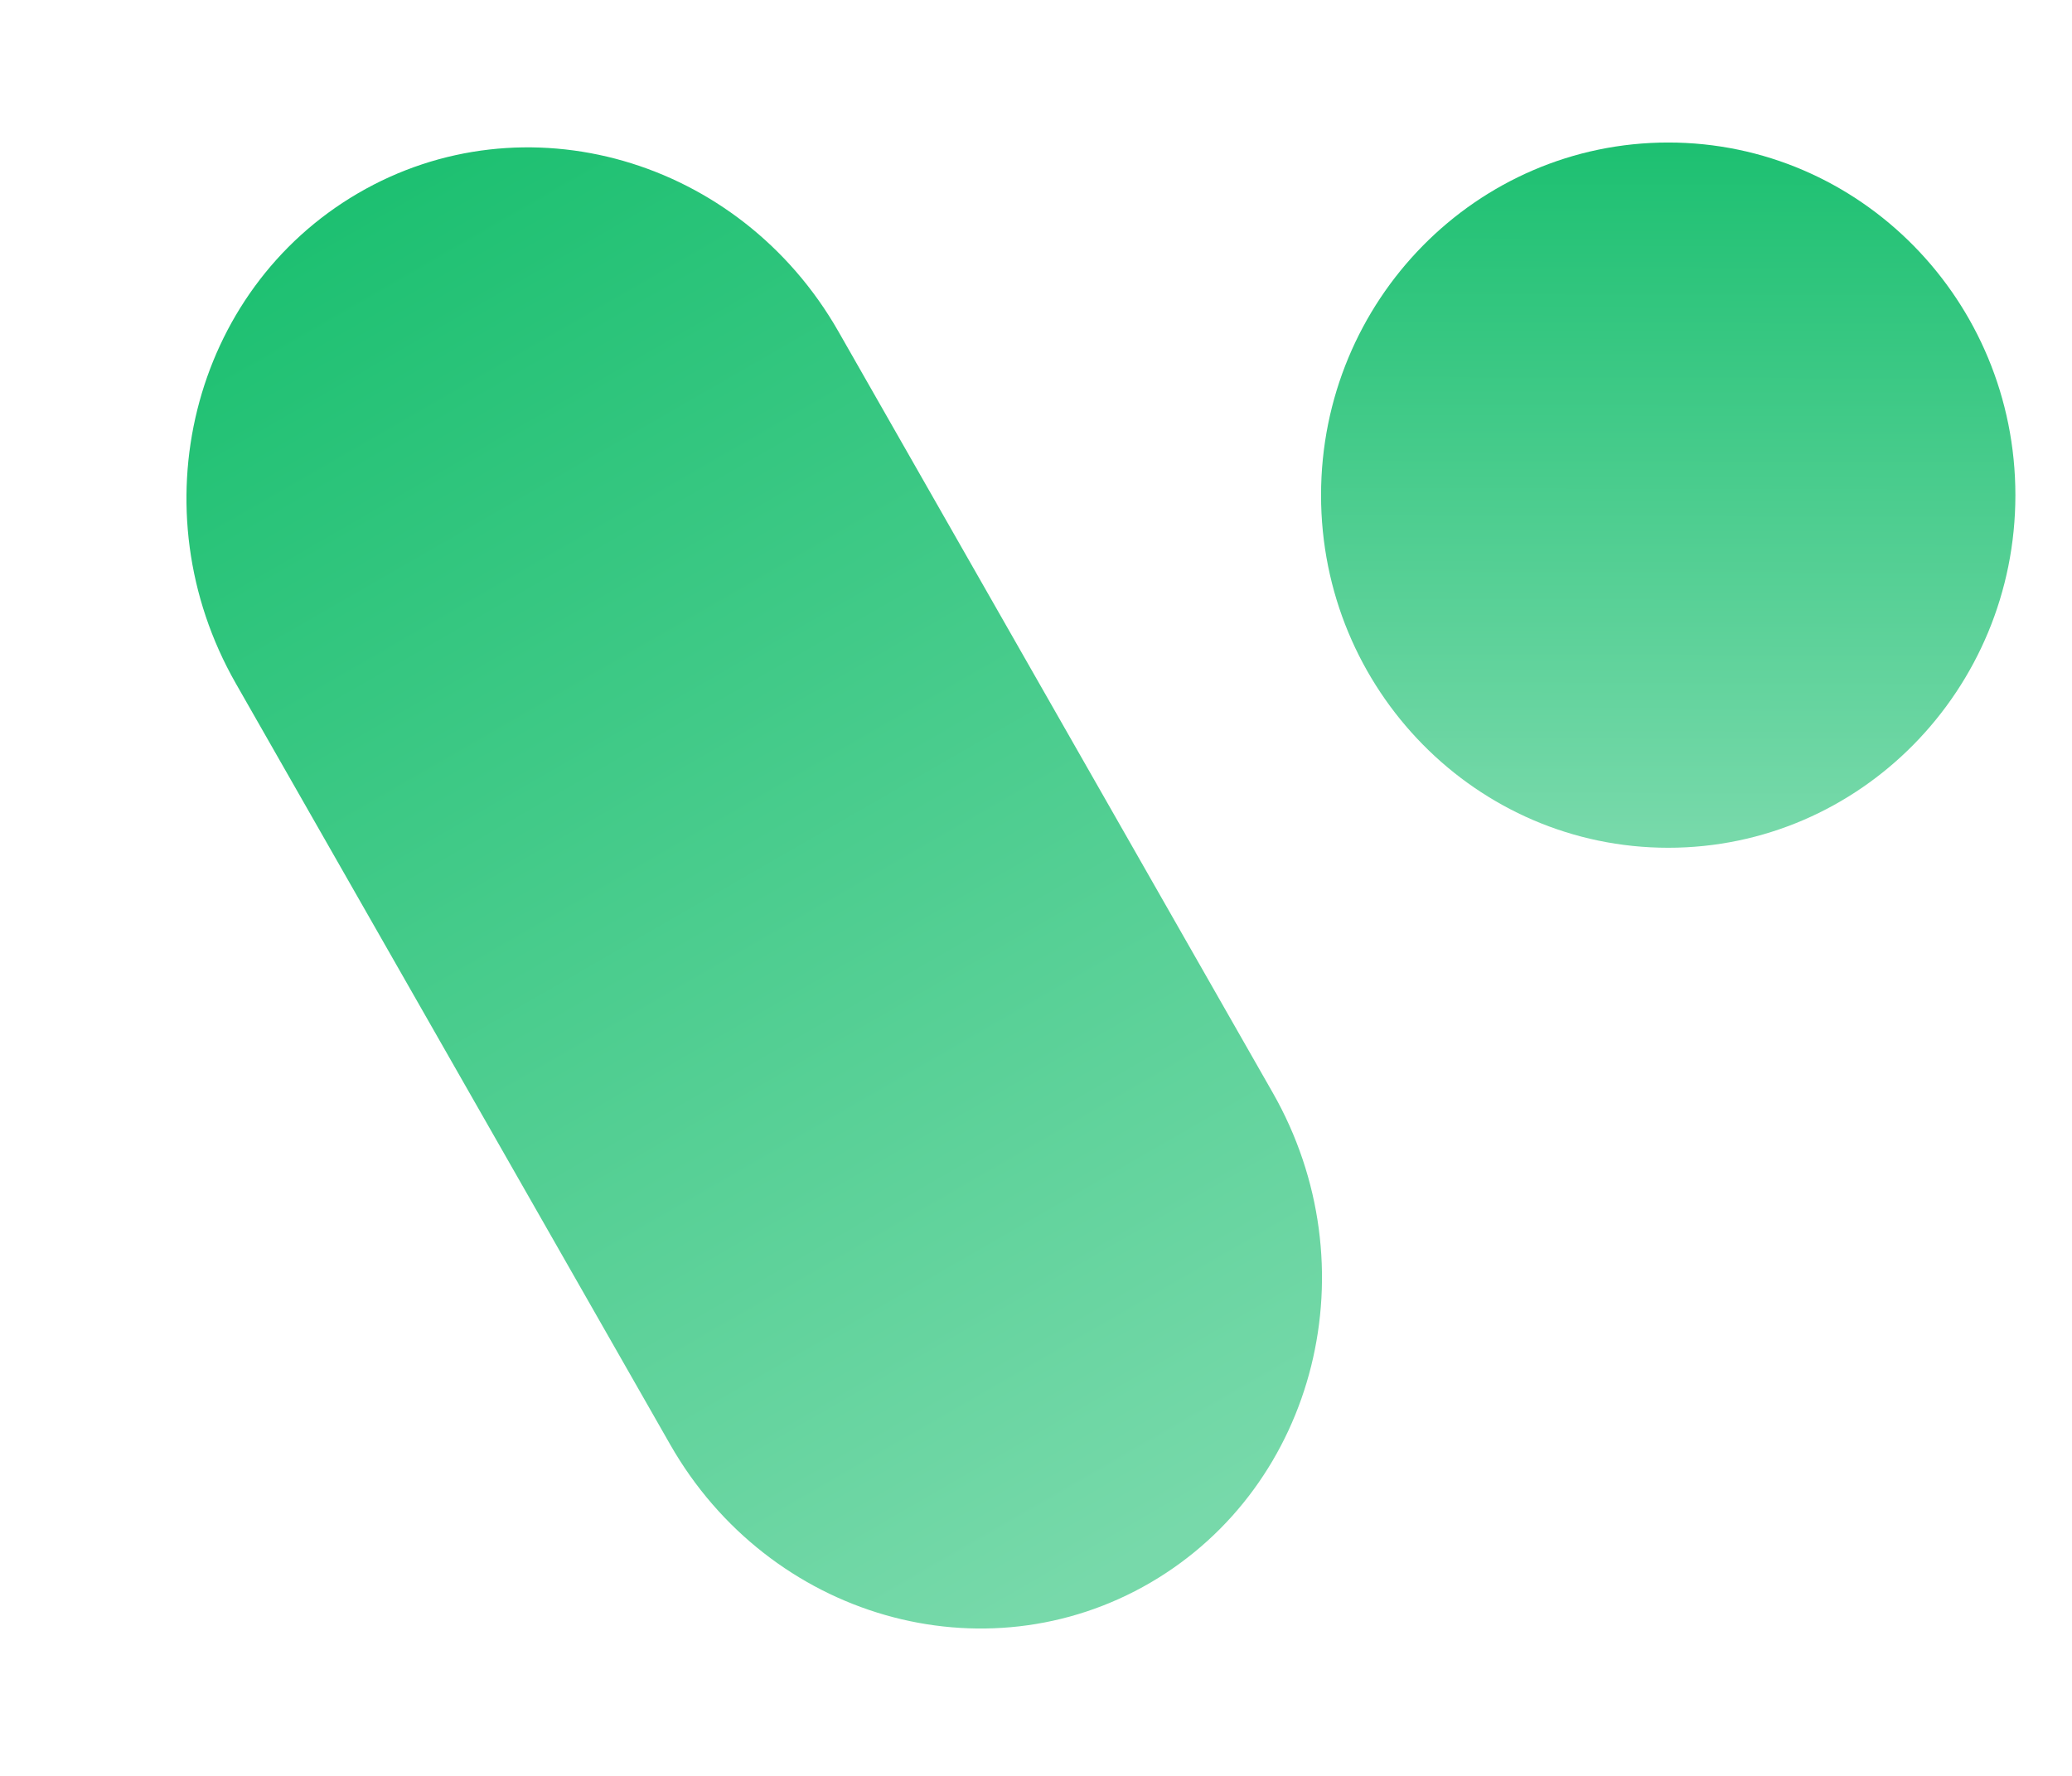
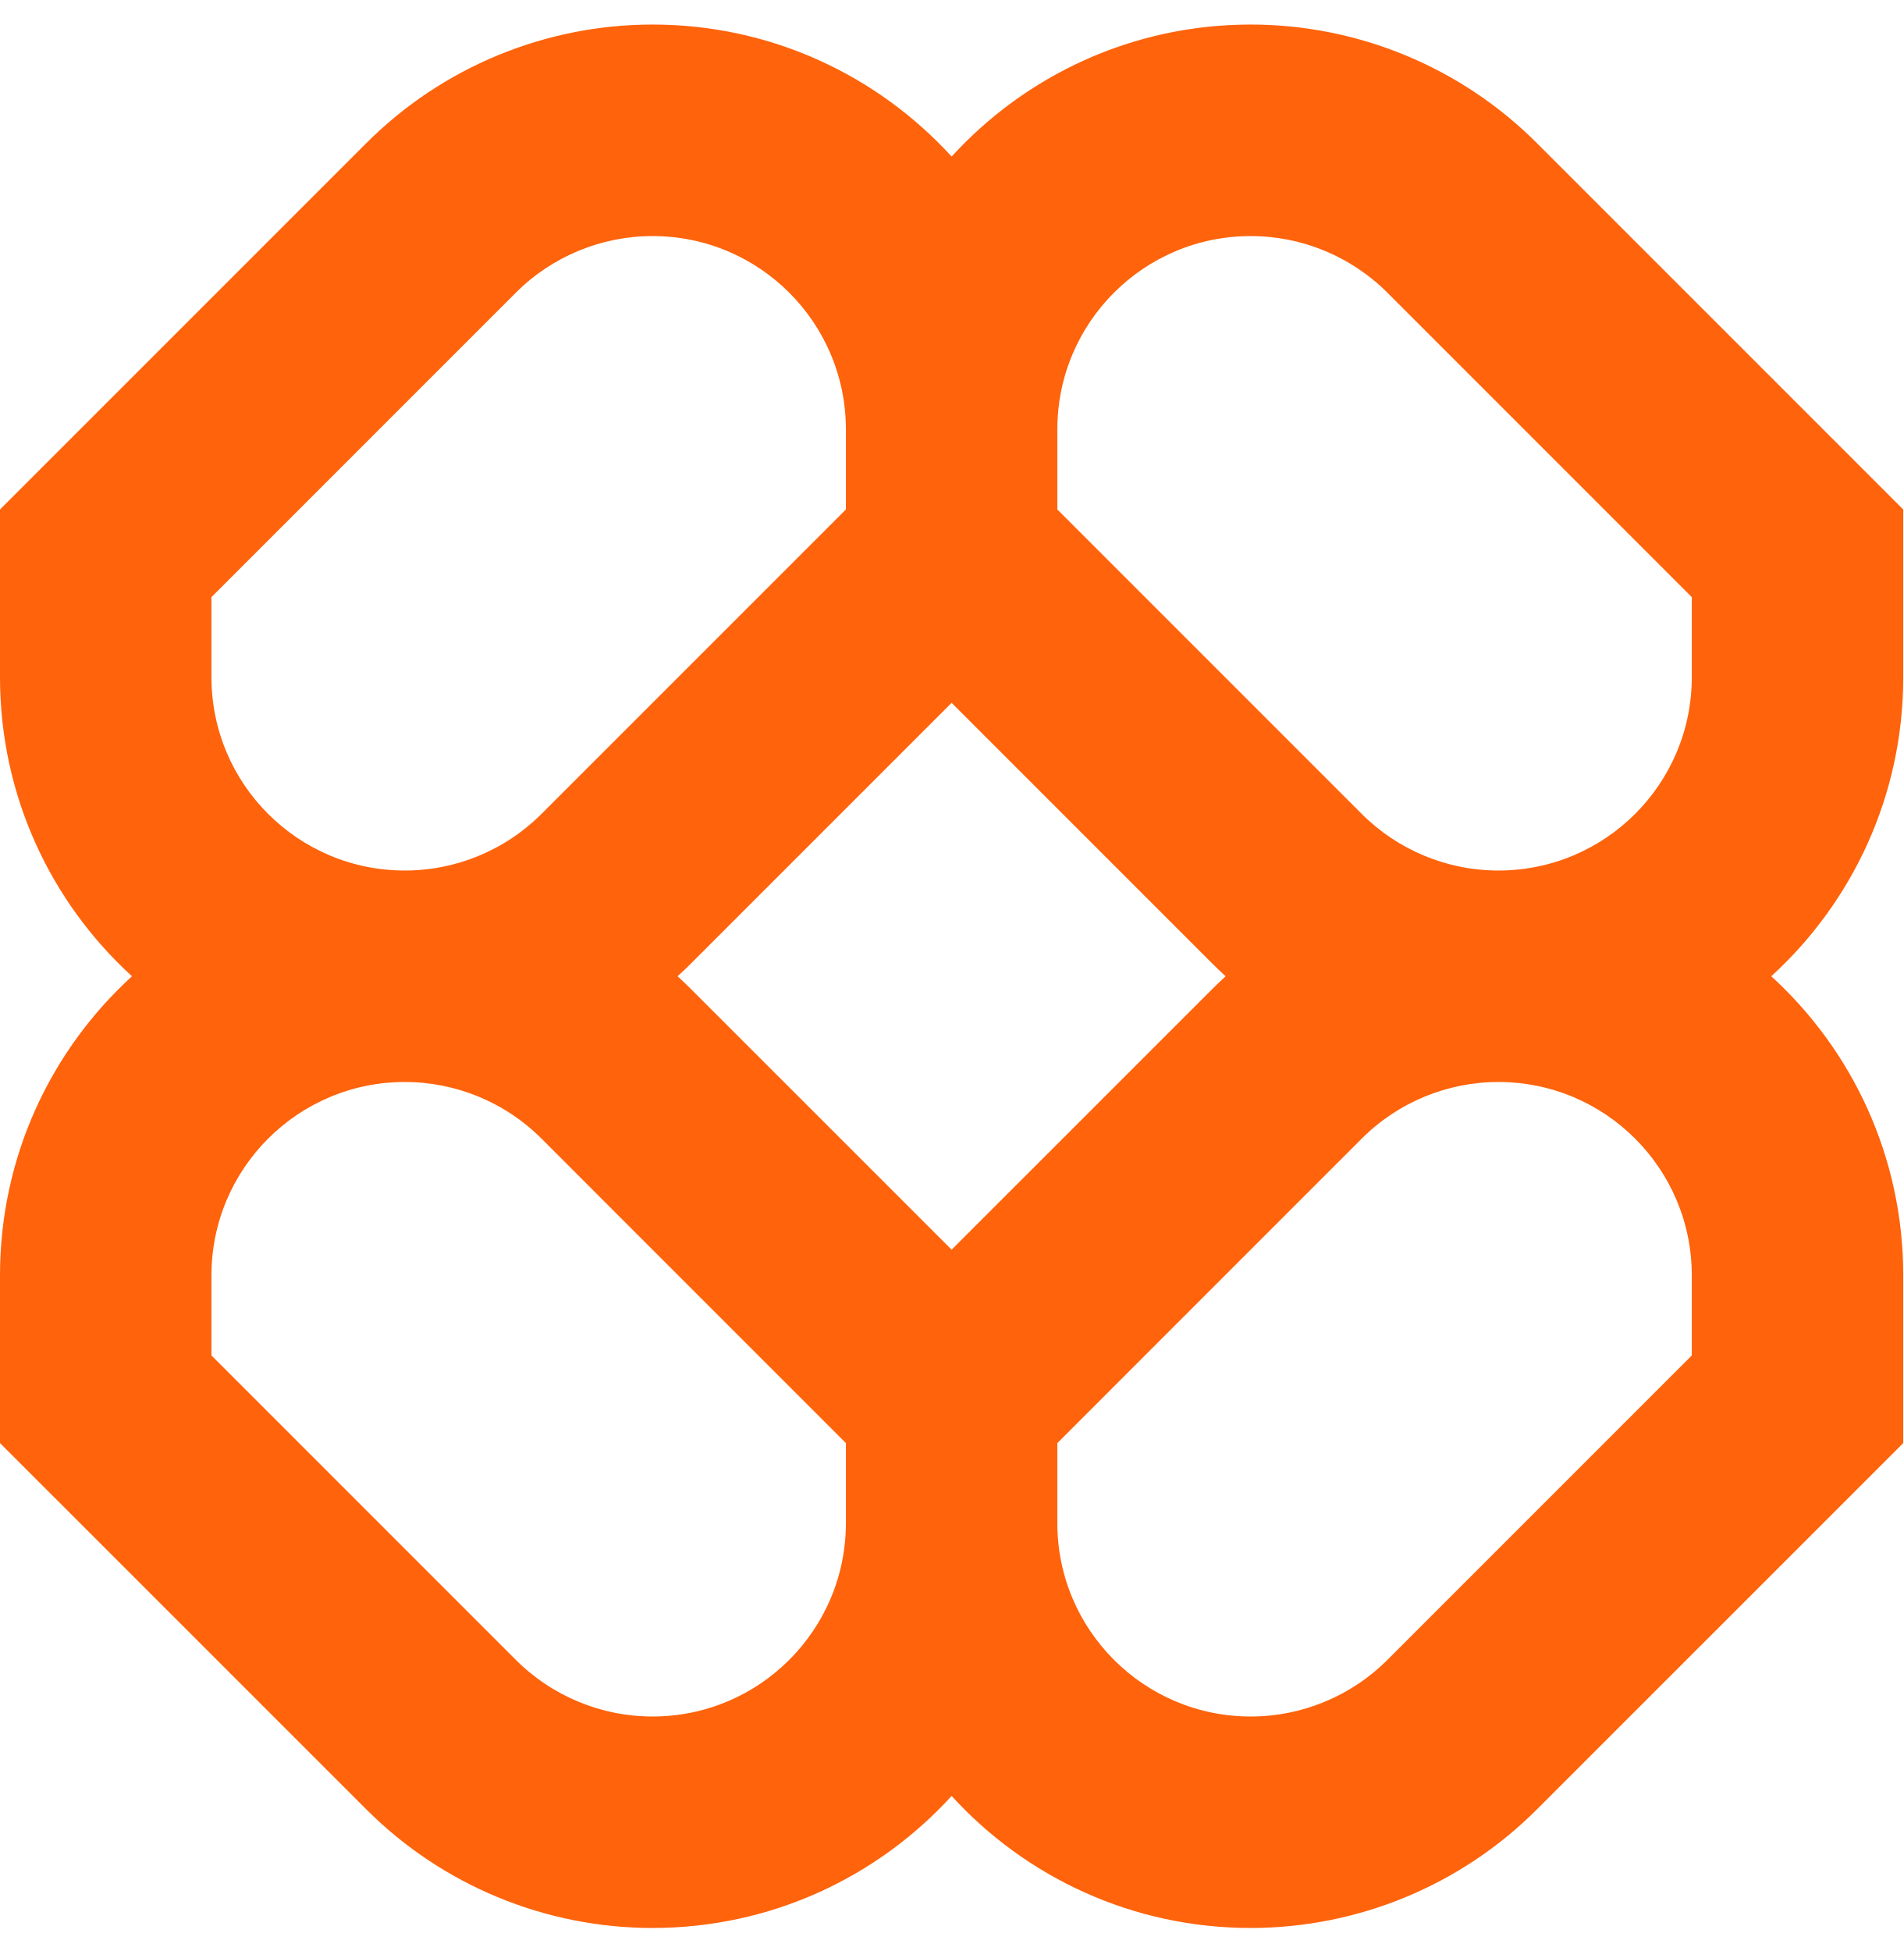
- <svg xmlns="http://www.w3.org/2000/svg" width="28" height="24" viewBox="0 0 28 24" fill="none">
-   <path d="M3.186 9.235C1.849 6.891 2.587 3.927 4.836 2.613C7.084 1.3 9.991 2.135 11.329 4.478L17.198 14.765C18.536 17.109 17.797 20.073 15.549 21.387C13.3 22.7 10.393 21.865 9.056 19.521L3.186 9.235Z" fill="url(#paint0_linear_2290_2172)" />
-   <path d="M27.235 6.692C27.235 9.323 25.134 11.457 22.544 11.457C19.953 11.457 17.852 9.323 17.852 6.692C17.852 4.06 19.953 1.926 22.544 1.926C25.134 1.926 27.235 4.06 27.235 6.692Z" fill="url(#paint1_linear_2290_2172)" />
-   <defs>
-     <linearGradient id="paint0_linear_2290_2172" x1="4.836" y1="2.613" x2="15.441" y2="21.002" gradientUnits="userSpaceOnUse">
-       <stop stop-color="#1DC071" />
-       <stop offset="1" stop-color="#77D9AA" />
-     </linearGradient>
-     <linearGradient id="paint1_linear_2290_2172" x1="22.544" y1="1.926" x2="22.52" y2="11.286" gradientUnits="userSpaceOnUse">
-       <stop stop-color="#1DC071" />
-       <stop offset="1" stop-color="#77D9AA" />
-     </linearGradient>
-   </defs>
+ <svg xmlns="http://www.w3.org/2000/svg" id="logo-88" width="40" height="41" viewBox="0 0 40 41" fill="none">
+   <path class="ccustom" fill-rule="evenodd" clip-rule="evenodd" d="M13.715 0.516C11.458 0.516 9.294 1.412 7.699 3.008L0 10.707V14.231C0 16.72 1.069 18.96 2.774 20.516C1.069 22.072 0 24.312 0 26.802V30.326L7.699 38.024C9.294 39.62 11.458 40.516 13.715 40.516C16.204 40.516 18.444 39.447 20 37.742C21.556 39.447 23.796 40.516 26.285 40.516C28.542 40.516 30.706 39.62 32.301 38.024L40 30.326V26.802C40 24.312 38.931 22.072 37.226 20.516C38.931 18.96 40 16.72 40 14.231V10.707L32.301 3.008C30.706 1.412 28.542 0.516 26.285 0.516C23.796 0.516 21.556 1.586 20 3.29C18.444 1.586 16.204 0.516 13.715 0.516ZM25.759 20.516C25.663 20.429 25.569 20.339 25.477 20.247L20 14.77L14.523 20.247C14.431 20.339 14.337 20.429 14.241 20.516C14.337 20.604 14.431 20.694 14.523 20.786L20 26.262L25.477 20.786C25.569 20.694 25.663 20.604 25.759 20.516ZM22.222 30.326L22.222 32.008C22.222 34.252 24.041 36.072 26.285 36.072C27.363 36.072 28.396 35.644 29.159 34.882L35.556 28.485V26.802C35.556 24.558 33.736 22.738 31.492 22.738C30.415 22.738 29.381 23.166 28.619 23.928L22.222 30.326ZM17.778 30.326L11.381 23.928C10.619 23.166 9.585 22.738 8.508 22.738C6.264 22.738 4.444 24.558 4.444 26.802V28.485L10.841 34.882C11.604 35.644 12.637 36.072 13.715 36.072C15.959 36.072 17.778 34.252 17.778 32.008V30.326ZM17.778 9.024V10.707L11.381 17.104C10.619 17.866 9.585 18.294 8.508 18.294C6.264 18.294 4.444 16.475 4.444 14.231V12.548L10.841 6.151C11.604 5.389 12.637 4.961 13.715 4.961C15.959 4.961 17.778 6.78 17.778 9.024ZM28.619 17.104L22.222 10.707L22.222 9.024C22.222 6.78 24.041 4.961 26.285 4.961C27.363 4.961 28.396 5.389 29.159 6.151L35.556 12.548V14.231C35.556 16.475 33.736 18.294 31.492 18.294C30.415 18.294 29.381 17.866 28.619 17.104Z" fill="#FF630B" />
</svg>
